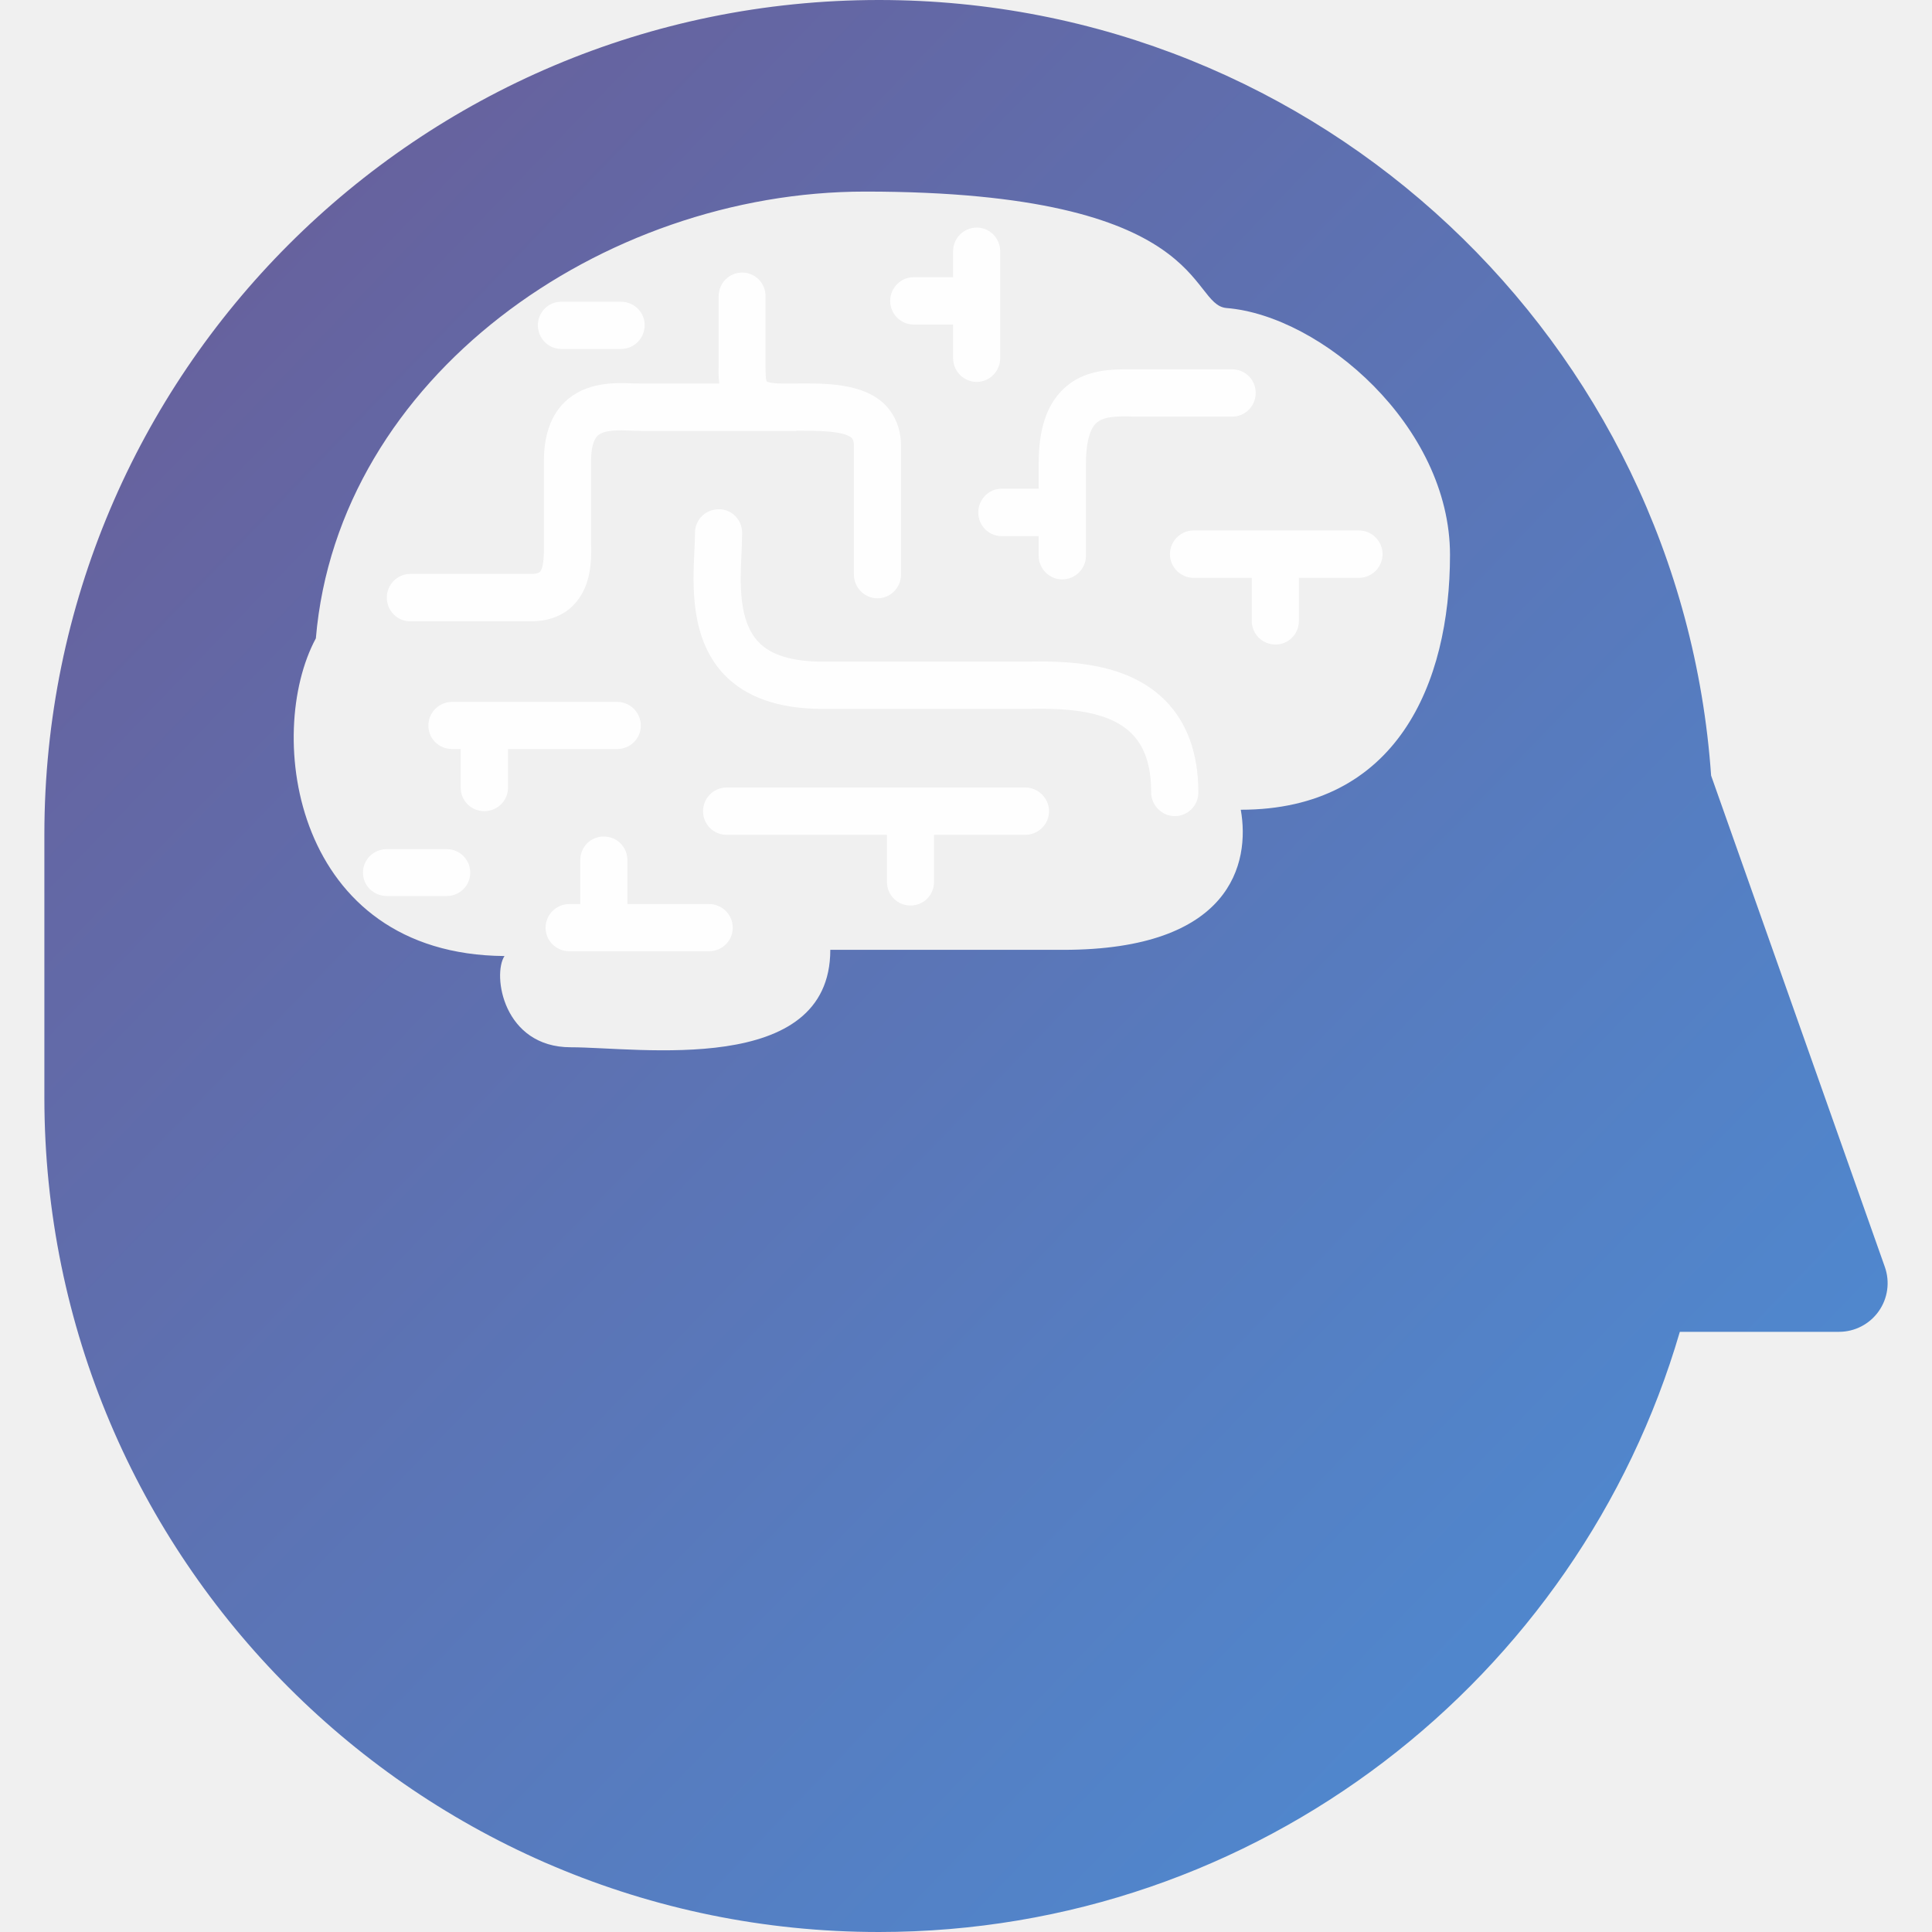
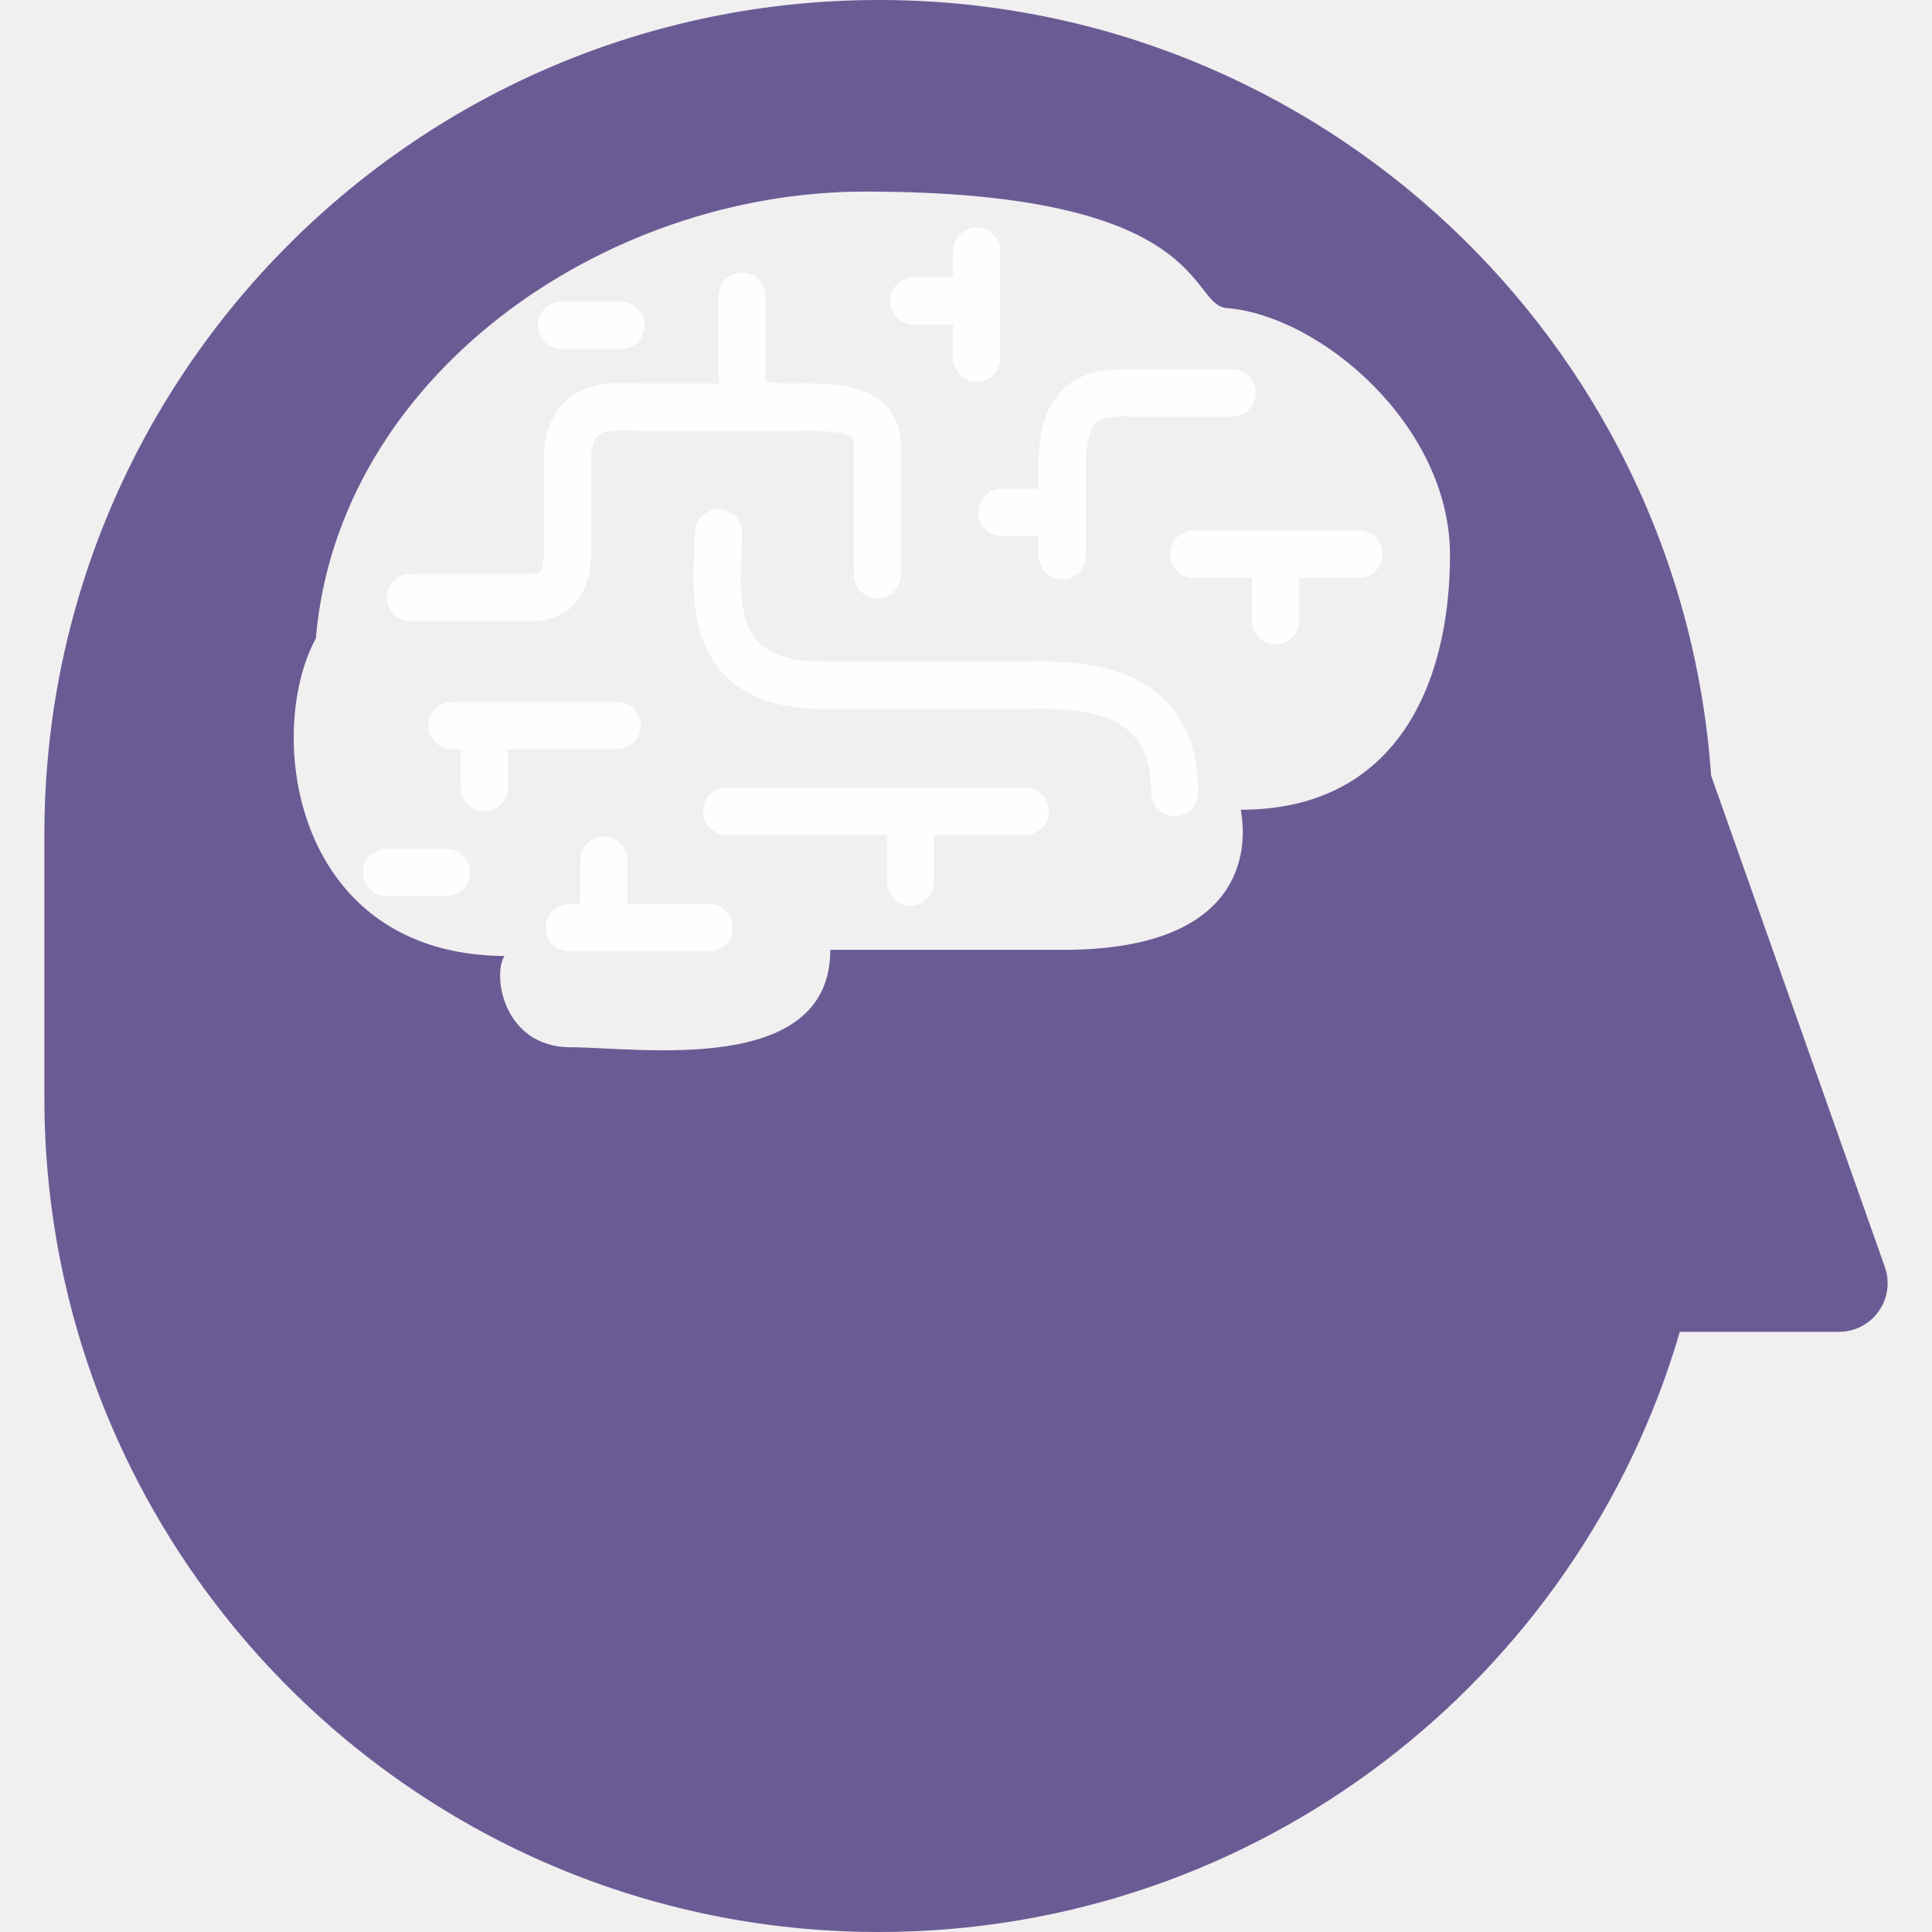
<svg xmlns="http://www.w3.org/2000/svg" viewBox="0 0 512 512">
-   <defs>
-     <linearGradient id="brandGradient" x1="0%" y1="0%" x2="100%" y2="100%">
-       <stop offset="0%" style="stop-color:#6B5B95" />
-       <stop offset="100%" style="stop-color:#4A90D9" />
-     </linearGradient>
-     <filter id="innerGlow" x="-20%" y="-20%" width="140%" height="140%">
-       <feGaussianBlur stdDeviation="3" result="blur" />
-       <feComposite in="SourceGraphic" in2="blur" operator="over" />
-     </filter>
-   </defs>
-   <g fill="url(#brandGradient)">
+   <g fill="#6B5B95">
    <path d="M499.51,335.772l-46.048-130.234C445.439,90.702,349.802,0,232.917,0C110.768,0,11.759,99.019,11.759,221.158       v69.684C11.759,412.982,110.768,512,232.917,512c100.571,0,185.406-67.154,212.256-159.054h42.186c4.181,0,8.104-2.032,10.518-5.45       C500.291,344.088,500.895,339.712,499.51,335.772z M328.82,214.59c2.511,14.166-2.495,37.128-47.051,37.128       c-21.355,0-51.382,0-61.731,0c0,33.737-50.903,25.819-68.779,25.819c-17.911,0-20.832-19.19-17.565-24.178       c-55.846-0.417-63.701-58.749-49.988-84.196C89.573,99.96,159.585,50.77,229.242,50.77c91.661,0,85.59,30.009,95.805,30.861       c25.03,2.023,59.219,31.269,59.219,65.415C384.267,181.244,370.074,214.59,328.82,214.59z" />
  </g>
  <g fill="#FFFFFF" opacity="0.95">
    <path d="M259.252,135.818c0,3.453,2.76,6.258,6.204,6.258h9.799v5.184c0,3.453,2.84,6.284,6.213,6.284       c3.524,0,6.32-2.831,6.32-6.284v-24.374c0-5.299,0.923-8.99,2.61-10.642c1.89-1.988,5.92-1.988,10.154-1.837h25.97       c3.533,0,6.249-2.831,6.249-6.302c0-3.39-2.716-6.23-6.249-6.23h-25.935c-5.964-0.054-13.456-0.106-19.012,5.45       c-4.26,4.207-6.319,10.571-6.319,19.562v6.622h-9.799C262.012,129.507,259.252,132.365,259.252,135.818z" />
    <path d="M242.095,85.998h10.491v8.946c0,3.408,2.787,6.267,6.284,6.267c3.39,0,6.186-2.858,6.186-6.267V66.586       c0-3.453-2.796-6.275-6.186-6.275c-3.497,0-6.284,2.822-6.284,6.275v6.878h-10.491c-3.391,0-6.186,2.858-6.186,6.249       C235.908,83.194,238.704,85.998,242.095,85.998z" />
    <path d="M271.233,175.341c-1.082,0-1.98,0-2.866,0h-50.45c-7.908,0-13.65-1.73-16.908-5.192       c-5.317-5.618-4.891-15.541-4.501-23.6c0.08-1.935,0.16-3.745,0.16-5.335c0-3.487-2.751-6.256-6.159-6.256       c-3.533,0-6.329,2.769-6.329,6.256c0,1.394-0.08,3.054-0.16,4.82c-0.452,9.249-1.082,23.237,7.838,32.681       c5.805,6.088,14.538,9.142,26.059,9.142h50.45c0.923,0,1.97,0,3.071,0c8.521-0.125,21.462-0.311,28.34,6.426       c3.596,3.515,5.3,8.654,5.3,15.737c0,3.399,2.84,6.257,6.249,6.257c3.506,0,6.248-2.858,6.248-6.257       c0-10.429-3.036-18.719-9-24.604C297.932,174.924,281.192,175.19,271.233,175.341z" />
    <path d="M316.279,140.575c-3.373,0-6.231,2.832-6.231,6.284c0,3.453,2.858,6.276,6.231,6.276h15.453v11.396       c0,3.479,2.76,6.266,6.31,6.266c3.426,0,6.178-2.786,6.178-6.266v-11.396h15.887c3.462,0,6.284-2.823,6.284-6.276       c0-3.452-2.822-6.284-6.284-6.284H316.279z" />
    <path d="M148.721,92.469h15.834c3.497,0,6.284-2.796,6.284-6.302c0-3.426-2.787-6.204-6.284-6.204h-15.834       c-3.39,0-6.178,2.778-6.178,6.204C142.543,89.673,145.331,92.469,148.721,92.469z" />
    <path d="M108.665,164.646h32.174c5.716,0,9.222-2.308,11.104-4.252c4.855-4.926,4.829-12.169,4.695-16.474v-0.94       V122.06c0-3.159,0.631-5.512,1.704-6.568c1.722-1.652,5.787-1.509,9.089-1.358c0.933,0,1.775,0.062,2.565,0.062h40.936       c0,0,0.062-0.062,0.204-0.062c5.184,0,12.586,0,14.574,1.943c0.124,0.151,0.586,0.506,0.586,2.086v34.101       c0,3.479,2.84,6.293,6.23,6.293c3.444,0,6.248-2.814,6.248-6.293v-34.101c0-5.547-2.378-9.018-4.269-10.953       c-5.813-5.698-15.595-5.672-24.098-5.573c-1.1,0-2.129,0-3.071,0c-3.301,0-4.154-0.542-4.154-0.542       c-0.311-0.603-0.311-2.911-0.311-4.376V78.463c0-3.417-2.725-6.231-6.204-6.231c-3.408,0-6.213,2.814-6.213,6.231v18.15       c-0.071,1.572-0.071,3.302,0.169,5.024h-20.628c-0.63,0-1.322-0.028-2.138-0.028c-5.024-0.204-12.604-0.425-18.187,4.926       c-3.621,3.497-5.52,8.742-5.52,15.524v21.968c0,2.06,0.08,6.355-1.074,7.536c-0.532,0.497-1.792,0.542-2.237,0.542h-32.174       c-3.364,0-6.151,2.831-6.151,6.258C102.513,161.859,105.301,164.646,108.665,164.646z" />
    <path d="M118.331,225.028h-15.817c-3.496,0-6.32,2.752-6.32,6.222c0,3.47,2.823,6.204,6.32,6.204h15.817       c3.496,0,6.284-2.734,6.284-6.204C124.615,227.78,121.827,225.028,118.331,225.028z" />
    <path d="M271.74,208.706h-79.19c-3.497,0-6.231,2.867-6.231,6.258c0,3.47,2.734,6.267,6.231,6.267h42.506v12.479       c0,3.506,2.797,6.258,6.24,6.258c3.453,0,6.23-2.752,6.23-6.258V221.23h24.214c3.408,0,6.266-2.797,6.266-6.267       C278.005,211.573,275.148,208.706,271.74,208.706z" />
    <path d="M169.819,192.295c0-3.453-2.814-6.284-6.258-6.284h-43.722c-3.533,0-6.31,2.831-6.31,6.284       c0,3.461,2.778,6.204,6.31,6.204h2.254v10.207c0,3.533,2.805,6.258,6.248,6.258c3.453,0,6.284-2.725,6.284-6.258v-10.207h28.935       C167.005,198.499,169.819,195.756,169.819,192.295z" />
    <path d="M187.935,239.594h-21.675v-11.636c0-3.542-2.786-6.266-6.248-6.266c-3.479,0-6.23,2.725-6.23,6.266v11.636       h-2.948c-3.426,0-6.248,2.796-6.248,6.275c0,3.434,2.823,6.213,6.248,6.213h37.102c3.444,0,6.248-2.779,6.248-6.213       C194.183,242.39,191.378,239.594,187.935,239.594z" />
  </g>
</svg>
